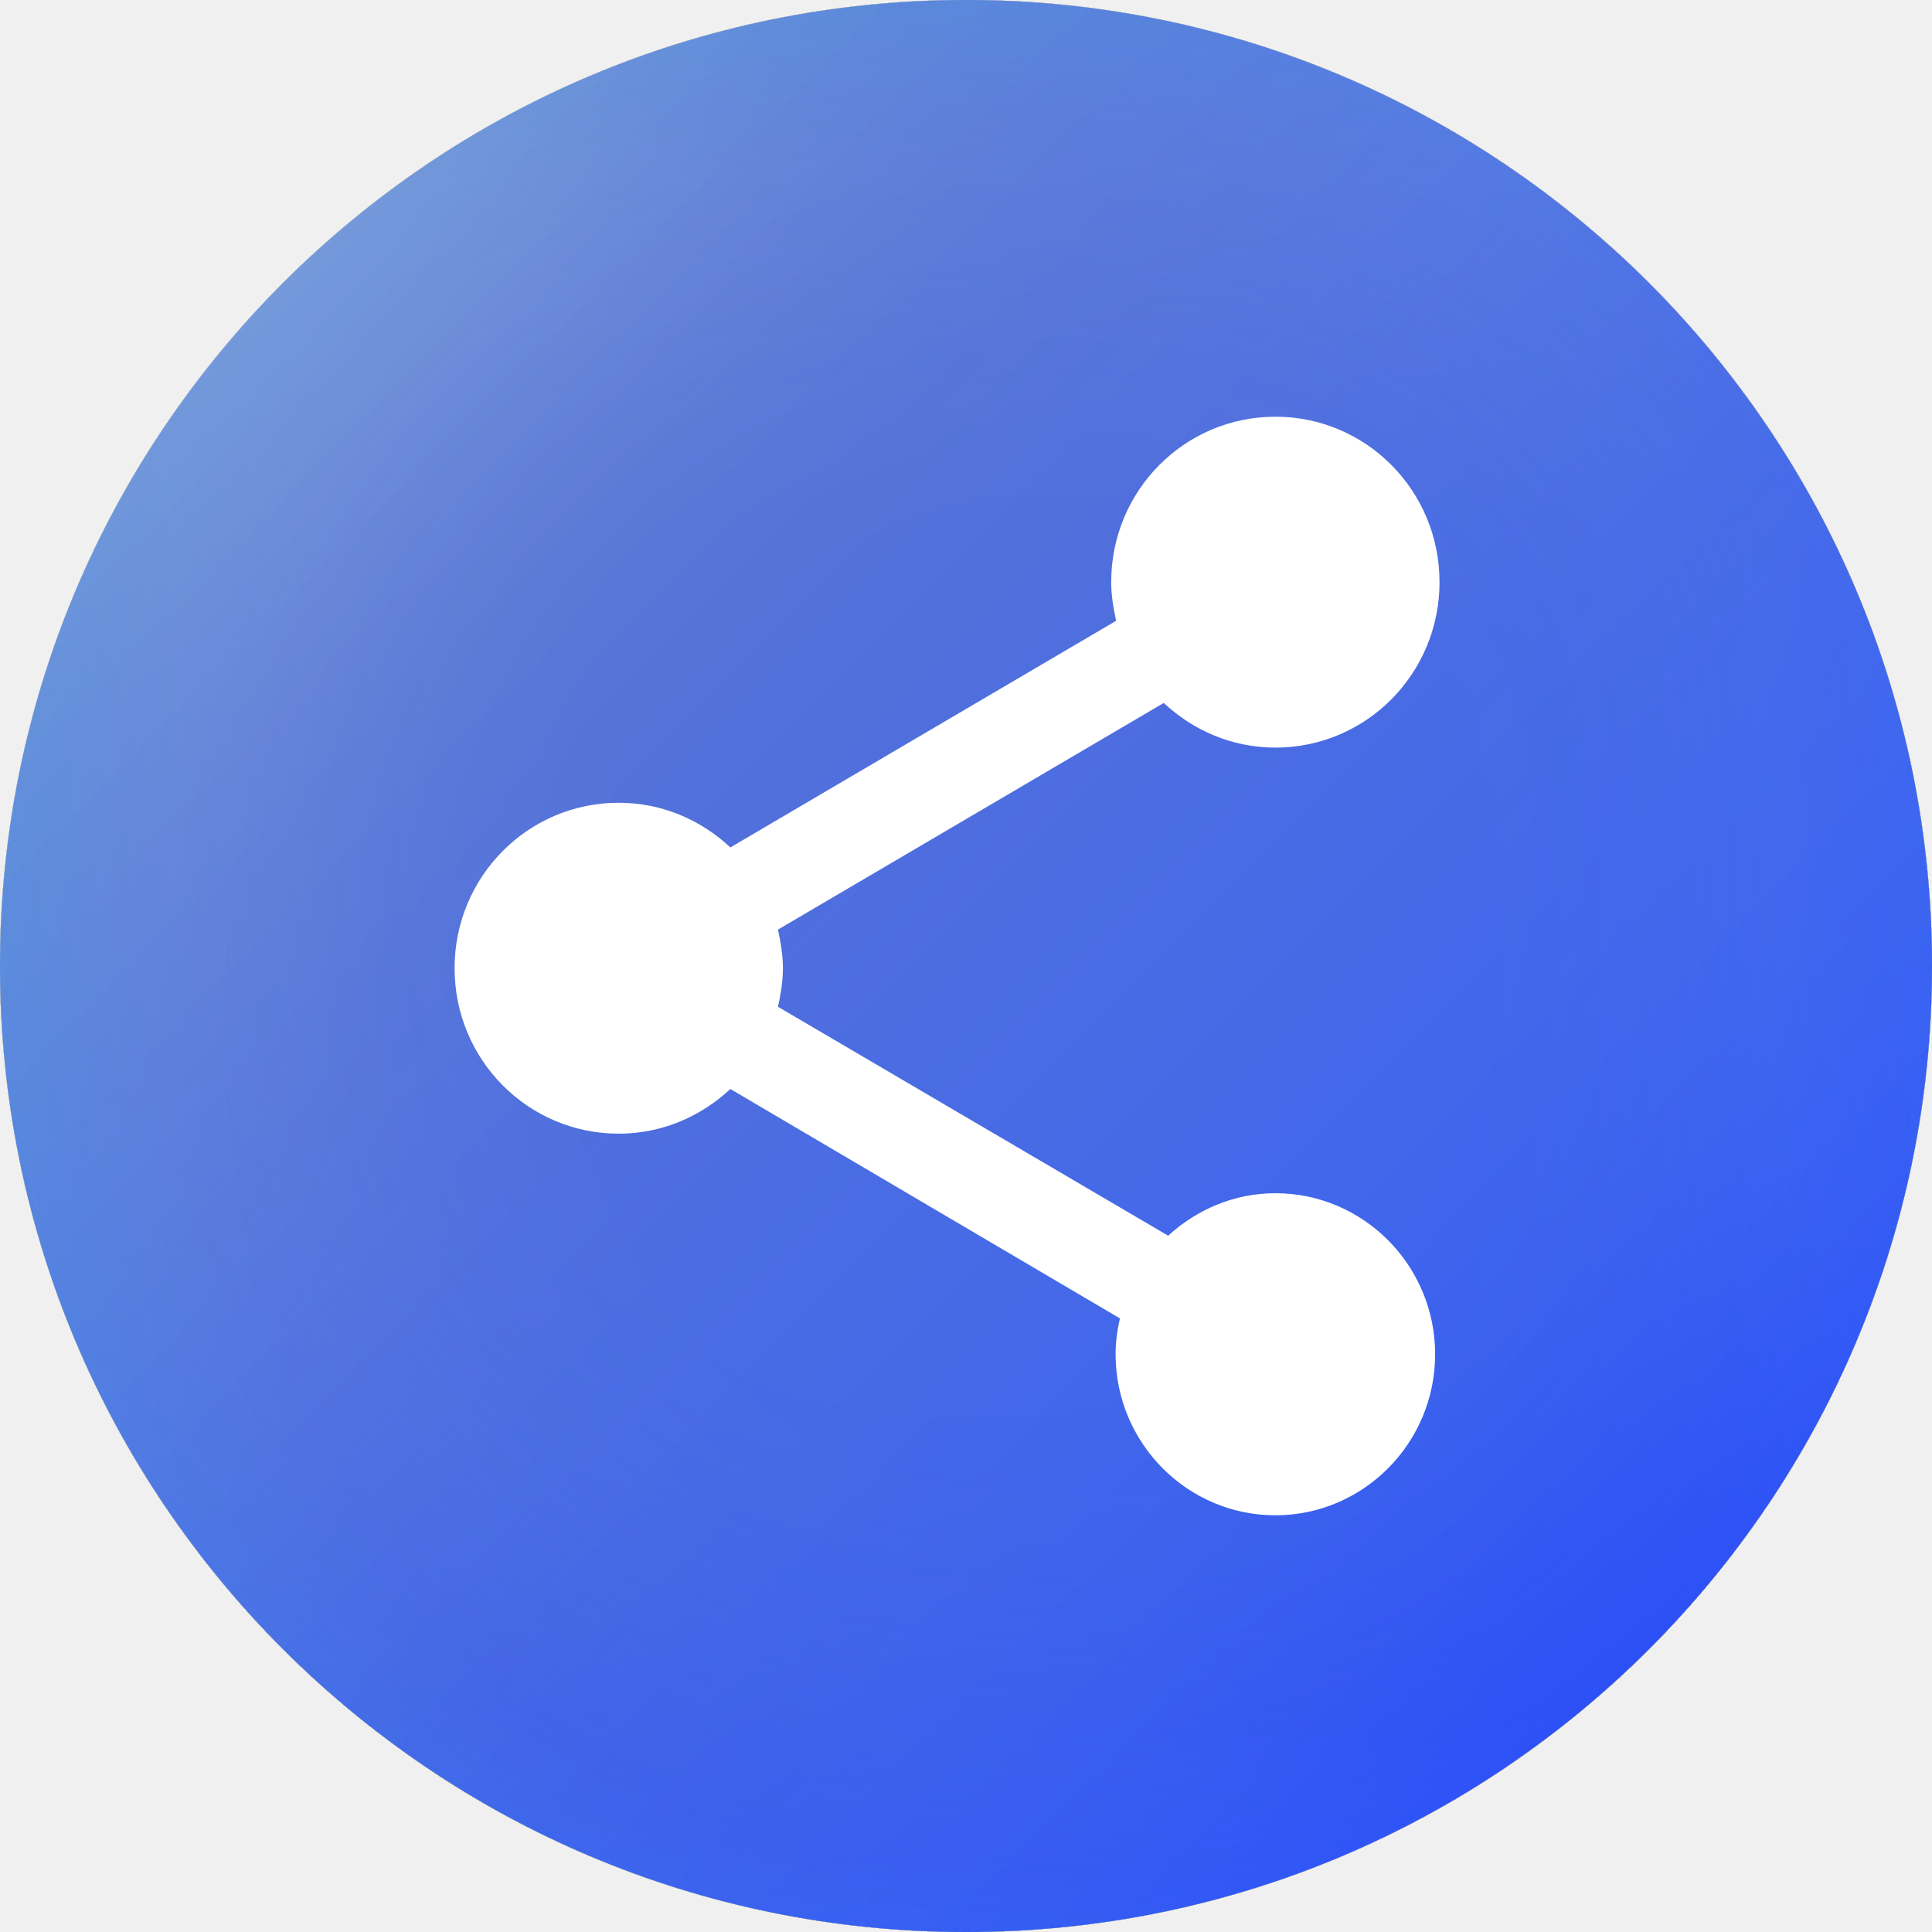
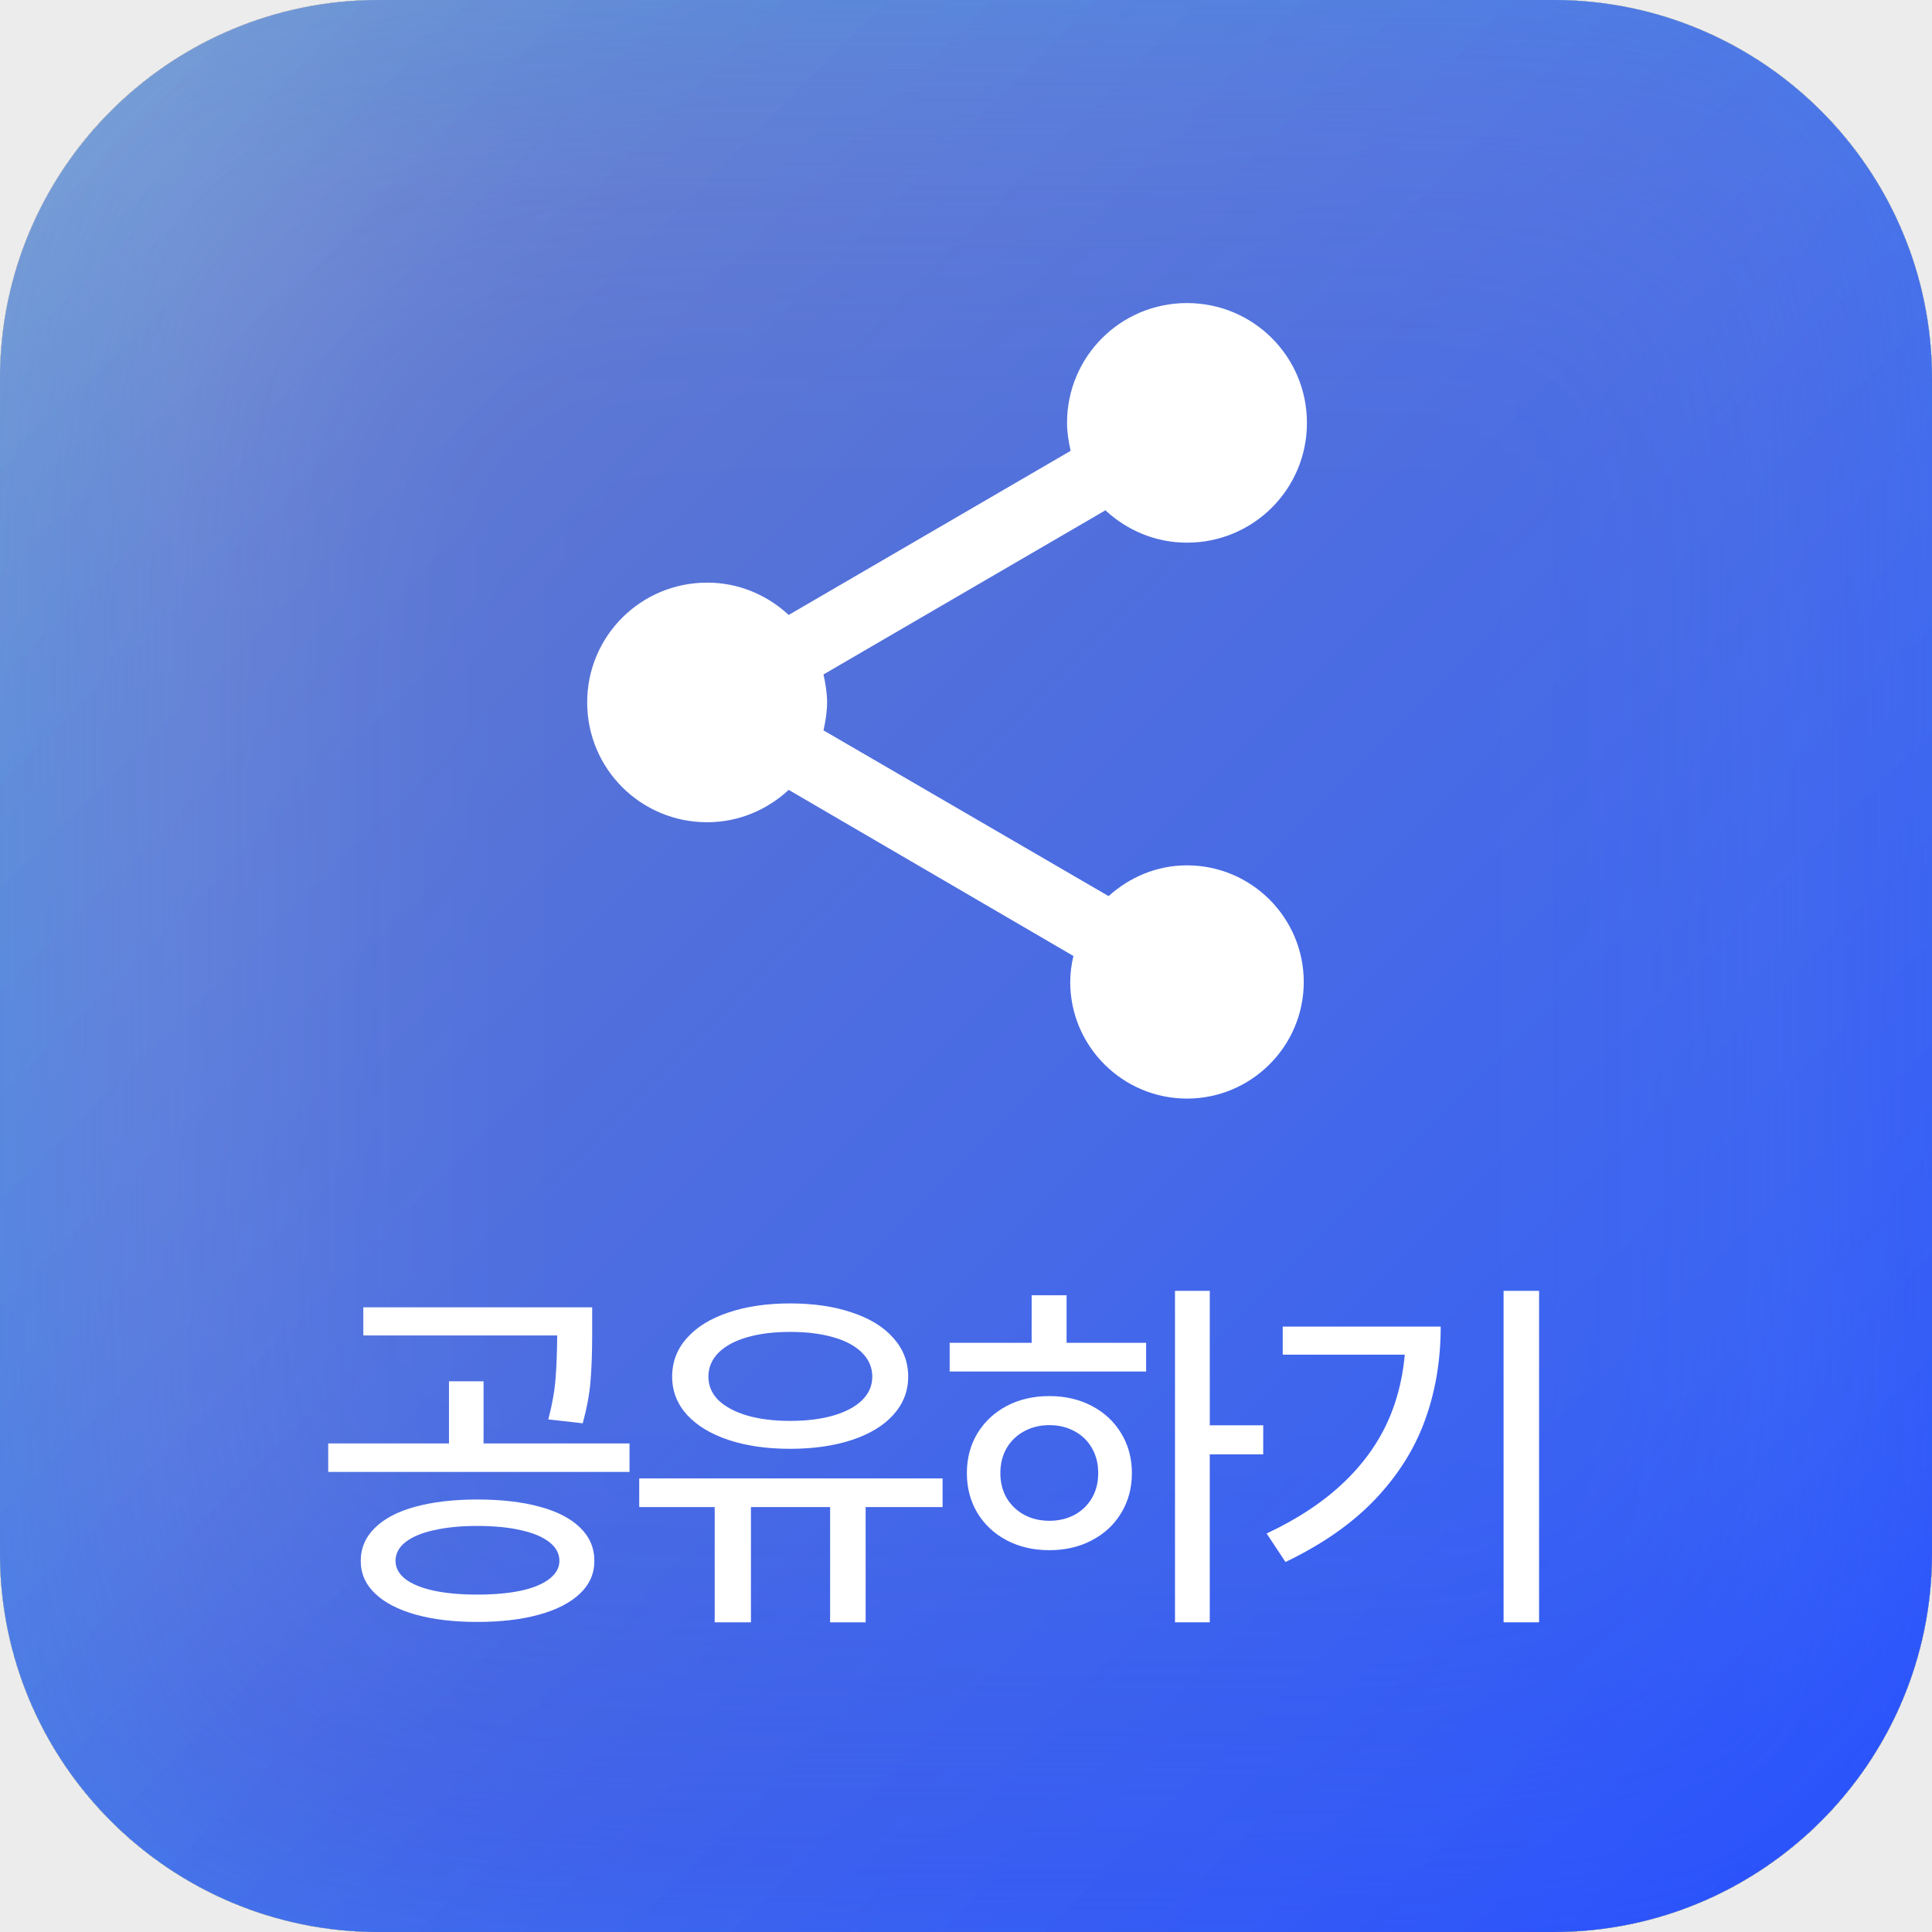
<svg xmlns="http://www.w3.org/2000/svg" width="51" height="51" viewBox="0 0 51 51" fill="none">
-   <g id="share">
-     <g id="Ellipse 8" filter="url(#filter0_ii_133_8177)">
-       <circle cx="25.5" cy="25.5" r="25.5" fill="url(#paint0_linear_133_8177)" />
+   <rect width="51" height="51" fill="#1E1E1E" />
+   <g id="tab3">
+     <path d="M-241 -725C-241 -726.105 -240.105 -727 -239 -727H1495C1496.1 -727 1497 -726.105 1497 -725V287C1497 288.105 1496.1 289 1495 289H-239C-240.105 289 -241 288.105 -241 287V-725Z" fill="#404040" />
+     <path d="M-239 -726H1495V-728H-239V-726ZM1496 -725V287H1498V-725H1496ZM1495 288H-239V290H1495V288ZM-240 287V-725H-242V287H-240ZM-239 288C-239.552 288 -240 287.552 -240 287H-242C-242 288.657 -240.657 290 -239 290V288ZM1496 287C1496 287.552 1495.55 288 1495 288V290C1496.66 290 1498 288.657 1498 287H1496ZM1495 -726C1495.55 -726 1496 -725.552 1496 -725H1498C1498 -726.657 1496.66 -728 1495 -728V-726ZM-239 -728C-240.657 -728 -242 -726.657 -242 -725H-240C-240 -725.552 -239.552 -726 -239 -726V-728Z" fill="white" fill-opacity="0.1" />
+     <g id="tab3_2" clip-path="url(#clip0_0_1)">
+       <rect width="360" height="800" transform="translate(-154 -644)" fill="#ECECEC" />
+       <g id="Frame 35">
+         <g id="share">
+           <g id="Rectangle 35" filter="url(#filter0_ii_0_1)">
+             <rect width="51" height="51" rx="10" fill="url(#paint0_linear_0_1)" />
+           </g>
+           <g id="Frame 51">
+             <path id="Vector" d="M31.333 22.843C30.531 22.843 29.813 23.16 29.264 23.655L21.738 19.28C21.791 19.038 21.833 18.795 21.833 18.542C21.833 18.289 21.791 18.047 21.738 17.804L29.18 13.471C29.75 13.998 30.499 14.325 31.333 14.325C33.086 14.325 34.5 12.913 34.5 11.163C34.5 9.413 33.086 8 31.333 8C29.581 8 28.167 9.413 28.167 11.163C28.167 11.416 28.209 11.658 28.262 11.901L20.82 16.233C20.25 15.706 19.501 15.38 18.667 15.38C16.914 15.38 15.5 16.792 15.5 18.542C15.5 20.292 16.914 21.705 18.667 21.705C19.501 21.705 20.25 21.378 20.82 20.851L28.336 25.236C28.283 25.458 28.251 25.69 28.251 25.922C28.251 27.619 29.634 29 31.333 29C33.033 29 34.416 27.619 34.416 25.922C34.416 24.224 33.033 22.843 31.333 22.843Z" fill="white" />
+             <path id="ê³µì íê¸°" d="M12.599 39.583C13.234 39.583 13.783 39.647 14.245 39.773C14.707 39.897 15.063 40.081 15.314 40.325C15.565 40.569 15.69 40.862 15.69 41.204C15.69 41.536 15.565 41.823 15.314 42.063C15.063 42.304 14.705 42.49 14.24 42.62C13.774 42.75 13.228 42.815 12.599 42.815C11.974 42.815 11.431 42.75 10.968 42.62C10.506 42.49 10.15 42.304 9.899 42.063C9.648 41.823 9.523 41.536 9.523 41.204C9.523 40.866 9.648 40.574 9.899 40.33C10.15 40.083 10.506 39.897 10.968 39.773C11.431 39.647 11.974 39.583 12.599 39.583ZM12.599 40.281C12.16 40.281 11.777 40.319 11.452 40.394C11.126 40.465 10.876 40.571 10.7 40.711C10.527 40.848 10.441 41.012 10.441 41.204C10.441 41.386 10.527 41.546 10.7 41.683C10.876 41.816 11.126 41.919 11.452 41.99C11.777 42.059 12.16 42.093 12.599 42.093C13.045 42.093 13.429 42.059 13.752 41.99C14.077 41.919 14.328 41.815 14.504 41.678C14.679 41.541 14.767 41.383 14.767 41.204C14.767 41.012 14.679 40.848 14.504 40.711C14.328 40.571 14.077 40.465 13.752 40.394C13.429 40.319 13.045 40.281 12.599 40.281ZM15.236 35.252H9.591V34.51H15.236V35.252ZM16.618 38.855H8.664V38.103H16.618V38.855ZM12.765 38.323H11.852V36.463H12.765V38.323ZM15.632 35.237C15.632 35.713 15.617 36.12 15.588 36.458C15.562 36.793 15.493 37.164 15.383 37.571L14.474 37.469C14.579 37.065 14.642 36.705 14.665 36.39C14.691 36.074 14.705 35.69 14.709 35.237V34.51H15.632V35.237ZM19.823 42.825H18.866V39.52H19.823V42.825ZM22.851 42.825H21.913V39.52H22.851V42.825ZM24.882 39.783H16.874V39.026H24.882V39.783ZM20.858 34.407C21.474 34.407 22.017 34.487 22.489 34.647C22.961 34.803 23.326 35.027 23.583 35.32C23.843 35.61 23.974 35.95 23.974 36.341C23.974 36.722 23.843 37.057 23.583 37.347C23.326 37.633 22.961 37.855 22.489 38.011C22.017 38.167 21.474 38.245 20.858 38.245C20.243 38.245 19.701 38.167 19.232 38.011C18.764 37.855 18.397 37.633 18.134 37.347C17.873 37.057 17.743 36.722 17.743 36.341C17.743 35.95 17.873 35.61 18.134 35.32C18.394 35.027 18.759 34.803 19.227 34.647C19.699 34.487 20.243 34.407 20.858 34.407ZM20.858 35.159C20.425 35.159 20.046 35.206 19.721 35.301C19.395 35.395 19.143 35.532 18.964 35.711C18.788 35.89 18.7 36.1 18.7 36.341C18.7 36.578 18.788 36.785 18.964 36.961C19.143 37.133 19.395 37.269 19.721 37.366C20.046 37.461 20.425 37.508 20.858 37.508C21.291 37.508 21.672 37.461 22.001 37.366C22.33 37.269 22.582 37.133 22.758 36.961C22.937 36.785 23.026 36.578 23.026 36.341C23.026 36.1 22.937 35.89 22.758 35.711C22.582 35.532 22.33 35.395 22.001 35.301C21.672 35.206 21.291 35.159 20.858 35.159ZM31.935 42.825H31.017V34.075H31.935V42.825ZM33.346 38.392H31.725V37.625H33.346V38.392ZM30.255 36.204H25.069V35.447H30.255V36.204ZM27.701 36.853C28.118 36.853 28.491 36.94 28.819 37.112C29.151 37.285 29.41 37.526 29.596 37.835C29.785 38.144 29.879 38.494 29.879 38.885C29.879 39.279 29.785 39.63 29.596 39.94C29.41 40.249 29.151 40.49 28.819 40.662C28.491 40.835 28.118 40.921 27.701 40.921C27.281 40.921 26.907 40.835 26.578 40.662C26.25 40.49 25.991 40.249 25.802 39.94C25.616 39.63 25.523 39.279 25.523 38.885C25.523 38.494 25.616 38.144 25.802 37.835C25.991 37.526 26.25 37.285 26.578 37.112C26.907 36.94 27.281 36.853 27.701 36.853ZM27.701 37.62C27.454 37.62 27.233 37.674 27.037 37.781C26.842 37.885 26.687 38.033 26.573 38.226C26.463 38.418 26.407 38.637 26.407 38.885C26.407 39.135 26.463 39.355 26.573 39.544C26.687 39.733 26.842 39.881 27.037 39.988C27.233 40.092 27.454 40.145 27.701 40.145C27.949 40.145 28.17 40.092 28.365 39.988C28.561 39.881 28.714 39.733 28.824 39.544C28.935 39.355 28.99 39.135 28.99 38.885C28.99 38.637 28.935 38.418 28.824 38.226C28.714 38.033 28.561 37.885 28.365 37.781C28.17 37.674 27.949 37.62 27.701 37.62ZM28.155 35.77H27.233V34.192H28.155V35.77ZM40.628 42.825H39.691V34.075H40.628V42.825ZM38.031 35.018C38.031 35.91 37.892 36.735 37.615 37.493C37.342 38.248 36.903 38.945 36.297 39.583C35.692 40.218 34.904 40.768 33.934 41.233L33.436 40.481C34.279 40.084 34.971 39.622 35.511 39.095C36.055 38.567 36.457 37.978 36.717 37.327C36.977 36.676 37.108 35.957 37.108 35.169V35.018H38.031ZM37.508 35.76H33.861V35.018H37.508V35.76Z" fill="white" />
+           </g>
+         </g>
+       </g>
    </g>
-     <path id="Vector" d="M33.667 31.498C32.569 31.498 31.587 31.935 30.836 32.619L20.537 26.577C20.609 26.242 20.667 25.908 20.667 25.558C20.667 25.209 20.609 24.874 20.537 24.539L30.72 18.556C31.5 19.284 32.526 19.735 33.667 19.735C36.064 19.735 38 17.784 38 15.367C38 12.951 36.064 11 33.667 11C31.269 11 29.333 12.951 29.333 15.367C29.333 15.717 29.391 16.052 29.463 16.387L19.28 22.37C18.5 21.642 17.474 21.191 16.333 21.191C13.936 21.191 12 23.142 12 25.558C12 27.975 13.936 29.926 16.333 29.926C17.474 29.926 18.5 29.474 19.28 28.747L29.564 34.803C29.492 35.108 29.449 35.429 29.449 35.749C29.449 38.093 31.341 40 33.667 40C35.992 40 37.884 38.093 37.884 35.749C37.884 33.405 35.992 31.498 33.667 31.498Z" fill="white" />
  </g>
  <defs>
-     <filter id="filter0_ii_133_8177" x="0" y="-3" width="54" height="55" filterUnits="userSpaceOnUse" color-interpolation-filters="sRGB">
+     <filter id="filter0_ii_0_1" x="0" y="-3" width="54" height="55" filterUnits="userSpaceOnUse" color-interpolation-filters="sRGB">
      <feFlood flood-opacity="0" result="BackgroundImageFix" />
      <feBlend mode="normal" in="SourceGraphic" in2="BackgroundImageFix" result="shape" />
      <feColorMatrix in="SourceAlpha" type="matrix" values="0 0 0 0 0 0 0 0 0 0 0 0 0 0 0 0 0 0 127 0" result="hardAlpha" />
      <feOffset dx="3" dy="1" />
      <feGaussianBlur stdDeviation="7.5" />
      <feComposite in2="hardAlpha" operator="arithmetic" k2="-1" k3="1" />
      <feColorMatrix type="matrix" values="0 0 0 0 1 0 0 0 0 1 0 0 0 0 1 0 0 0 0.5 0" />
-       <feBlend mode="overlay" in2="shape" result="effect1_innerShadow_133_8177" />
+       <feBlend mode="overlay" in2="shape" result="effect1_innerShadow_0_1" />
      <feColorMatrix in="SourceAlpha" type="matrix" values="0 0 0 0 0 0 0 0 0 0 0 0 0 0 0 0 0 0 127 0" result="hardAlpha" />
      <feOffset dy="-3" />
      <feGaussianBlur stdDeviation="5" />
      <feComposite in2="hardAlpha" operator="arithmetic" k2="-1" k3="1" />
      <feColorMatrix type="matrix" values="0 0 0 0 0 0 0 0 0 0 0 0 0 0 0 0 0 0 0.4 0" />
-       <feBlend mode="overlay" in2="effect1_innerShadow_133_8177" result="effect2_innerShadow_133_8177" />
+       <feBlend mode="overlay" in2="effect1_innerShadow_0_1" result="effect2_innerShadow_0_1" />
    </filter>
-     <linearGradient id="paint0_linear_133_8177" x1="51" y1="51" x2="-1.51992e-06" y2="1.51992e-06" gradientUnits="userSpaceOnUse">
+     <linearGradient id="paint0_linear_0_1" x1="51" y1="51" x2="-1.51992e-06" y2="1.51992e-06" gradientUnits="userSpaceOnUse">
      <stop stop-color="#2C5AFF" />
      <stop offset="1" stop-color="#6B7FC4" />
    </linearGradient>
+     <clipPath id="clip0_0_1">
+       <rect width="360" height="800" fill="white" transform="translate(-154 -644)" />
+     </clipPath>
  </defs>
</svg>
